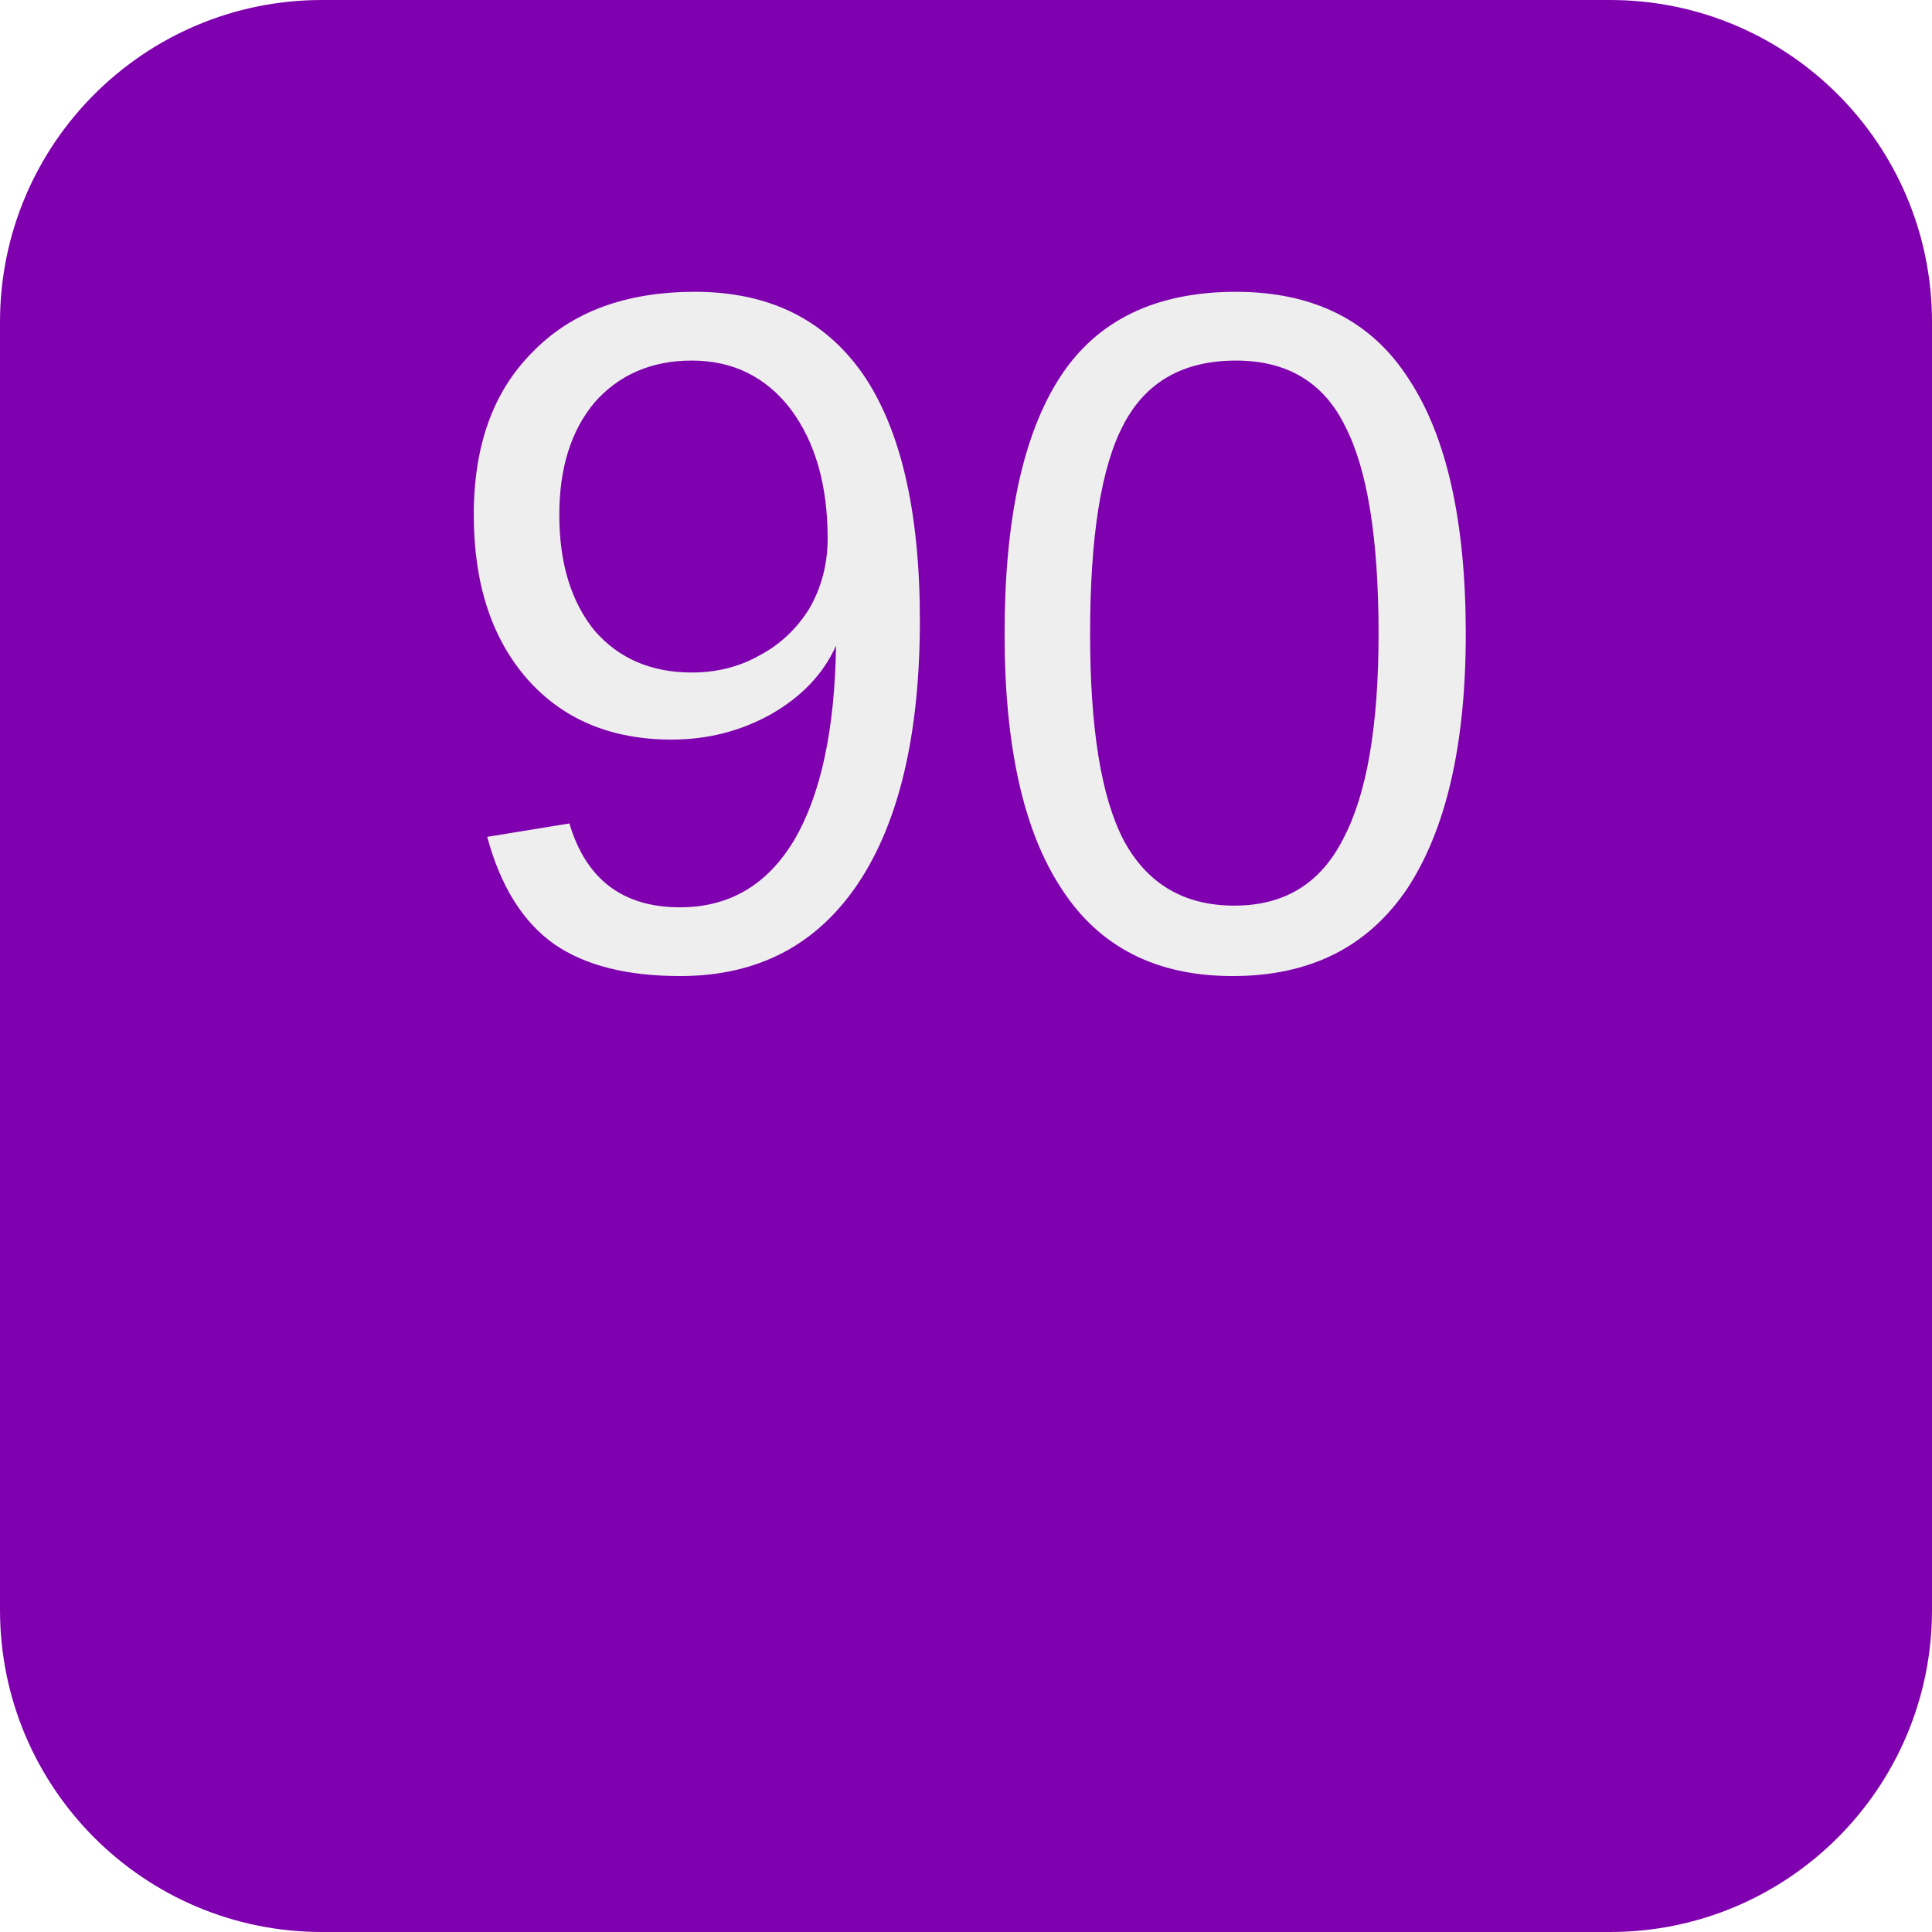
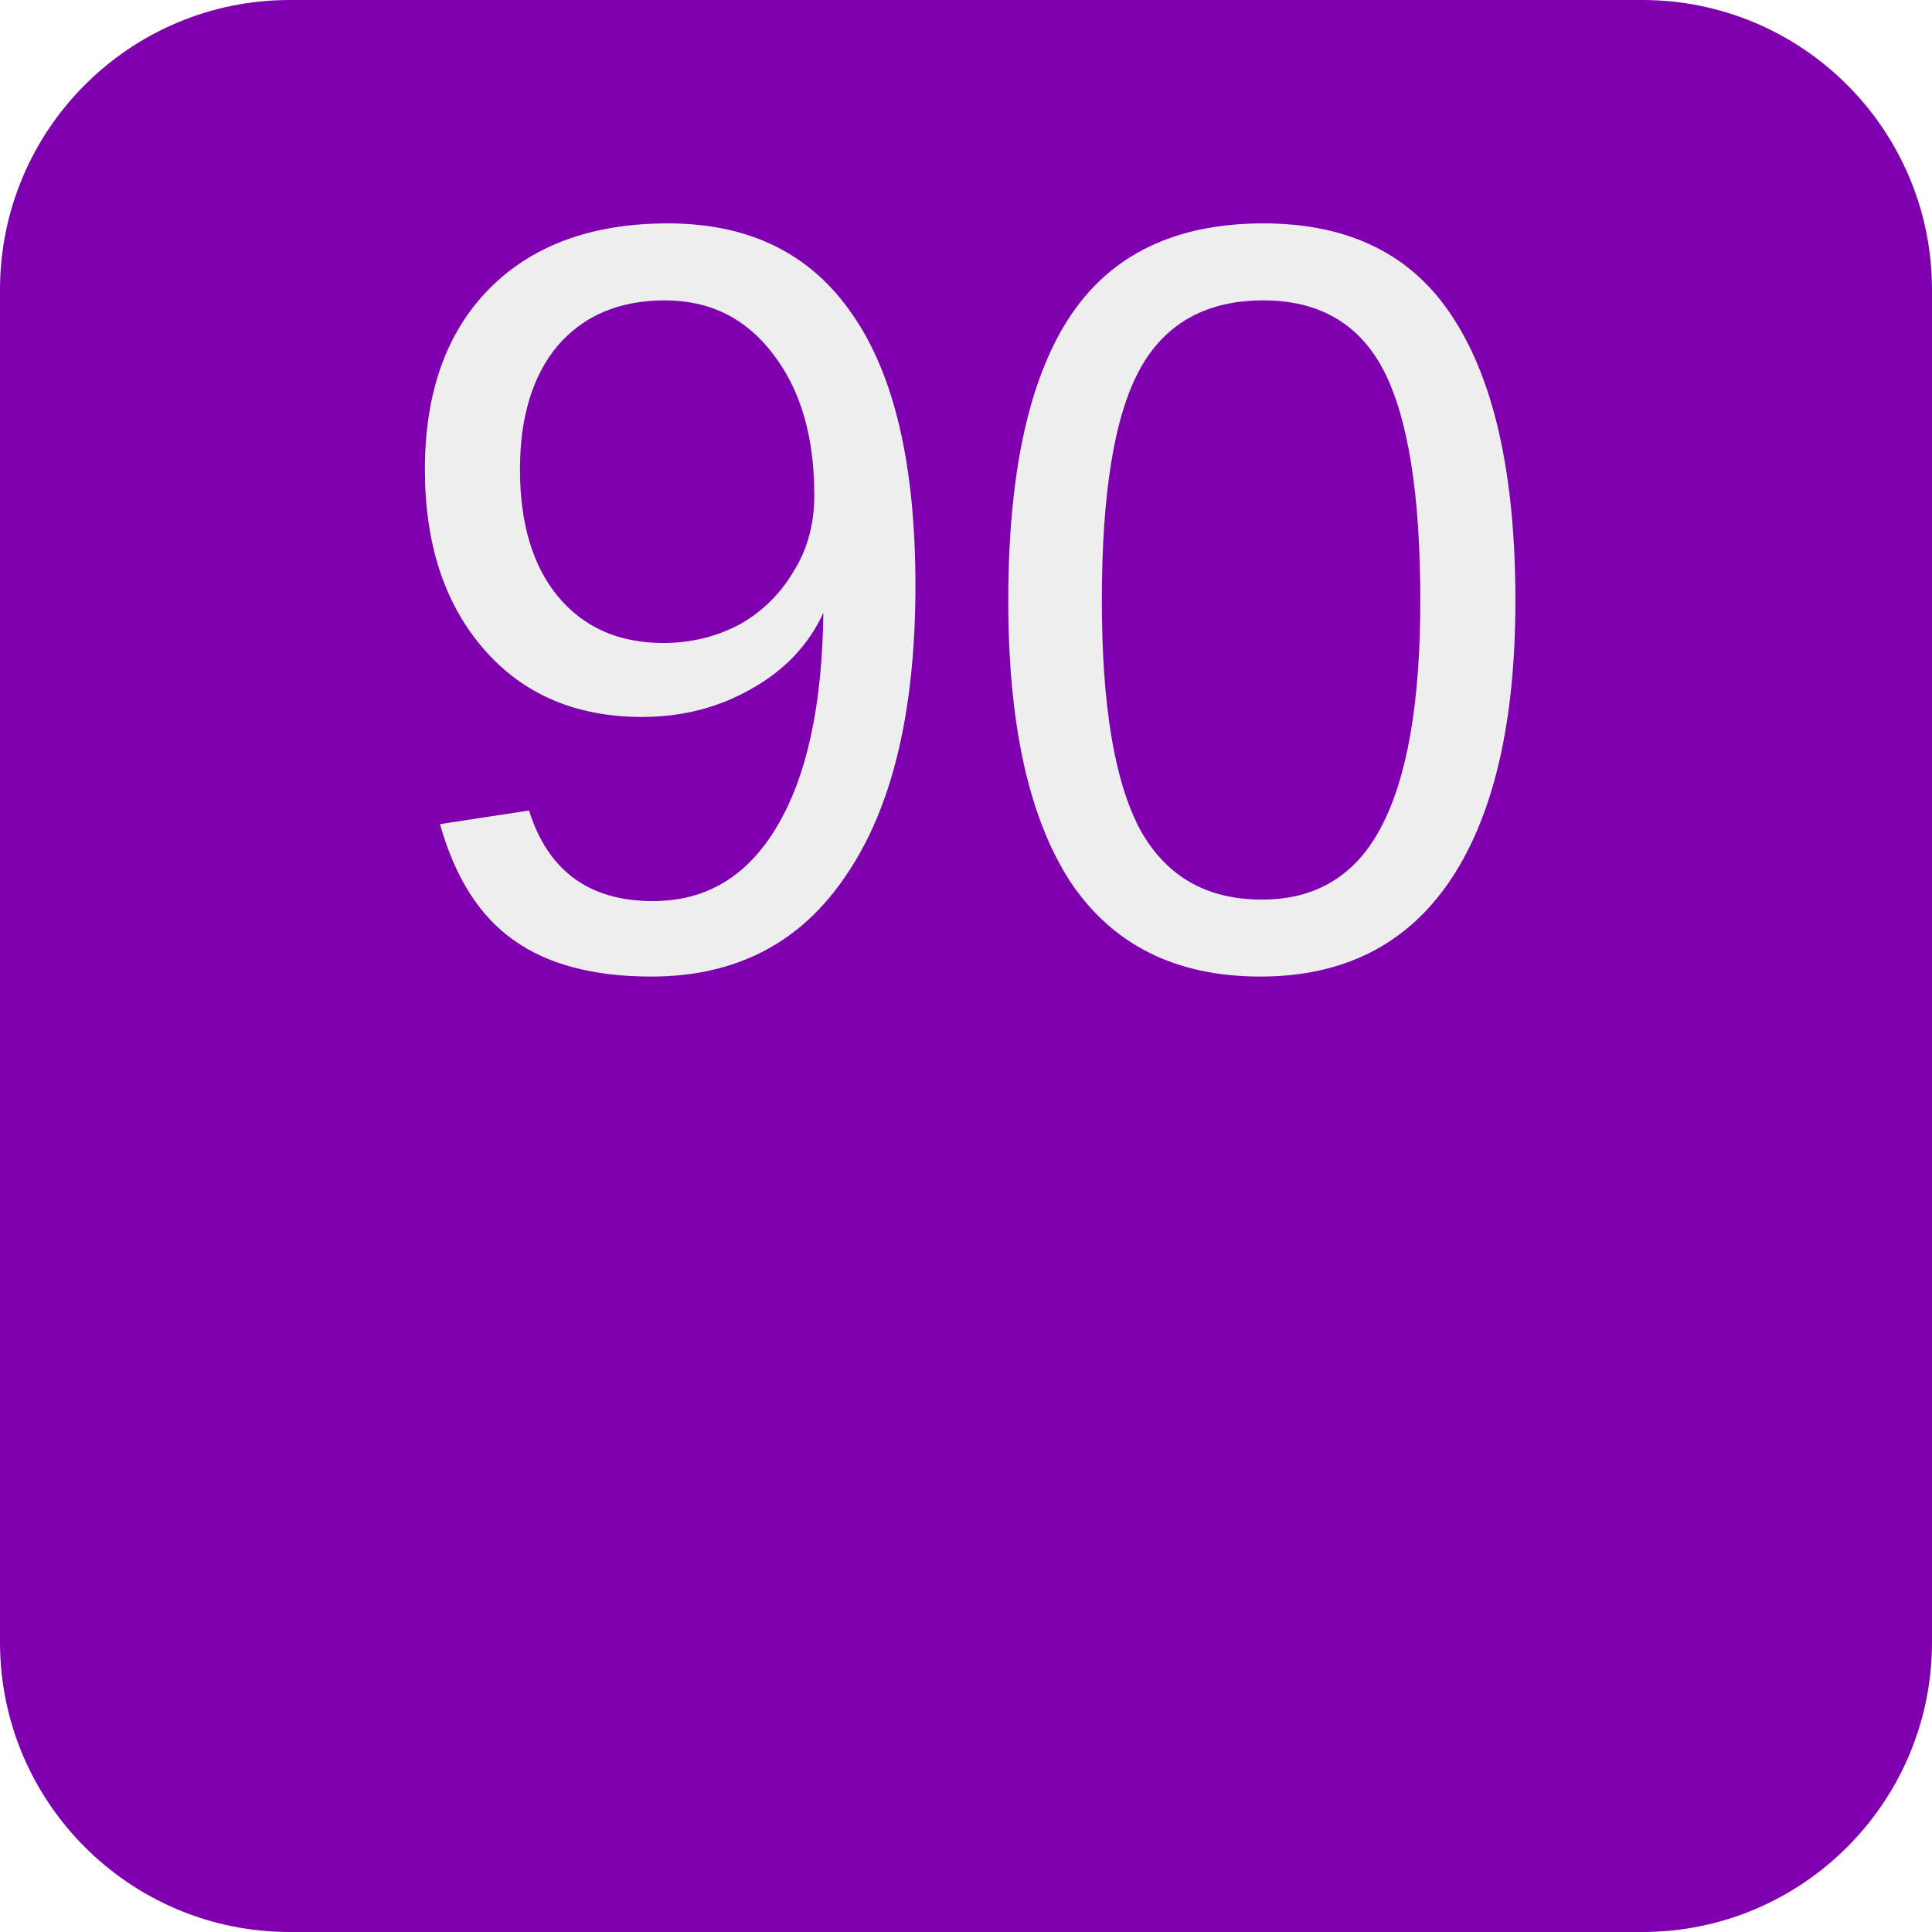
- <svg xmlns="http://www.w3.org/2000/svg" width="18" height="18">
-   <rect width="18" height="18" rx="3" ry="3" fill="#7f00ae" />
-   <text x="50%" y="50%" font-family="Arial" font-size="9" fill="#eee" text-anchor="middle" alignment-baseline="central">90</text>
+ <svg xmlns="http://www.w3.org/2000/svg" width="20" height="20">
+   <rect width="20" height="20" rx="3" ry="3" fill="#7f00ae" />
+   <text x="50%" y="50%" font-family="Arial" font-size="11" fill="#eee" text-anchor="middle" alignment-baseline="central">90</text>
</svg>
